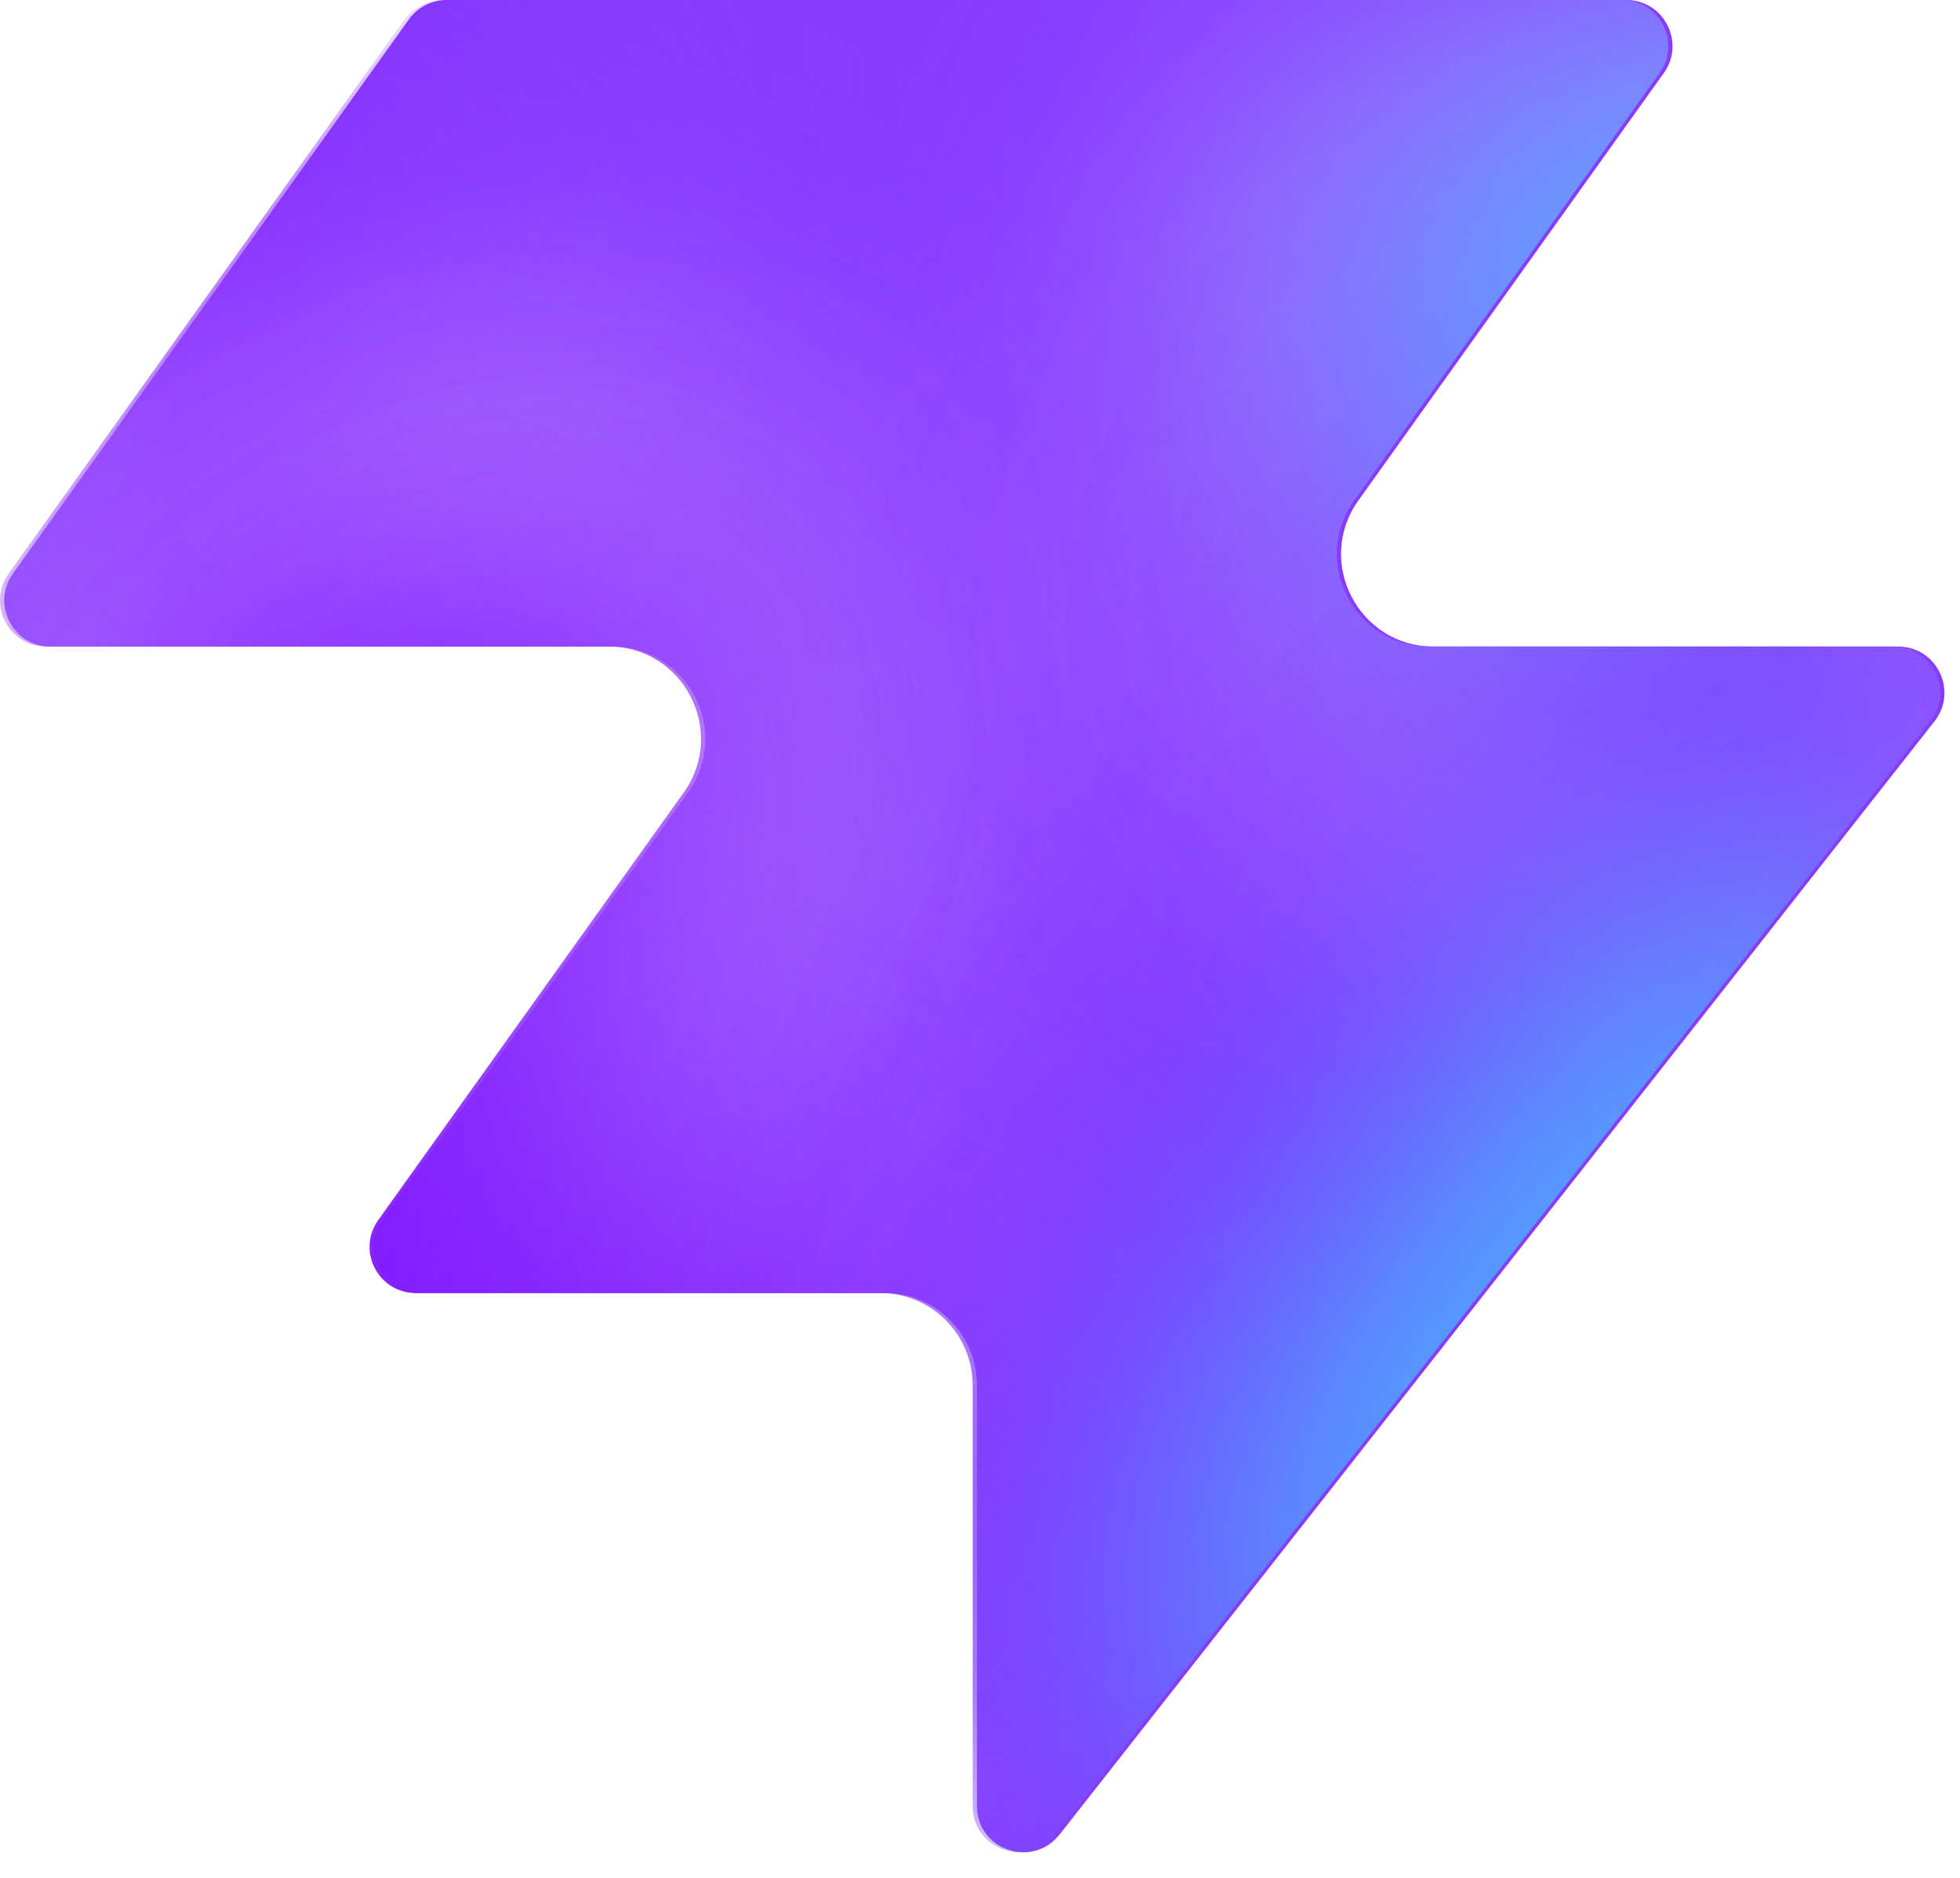
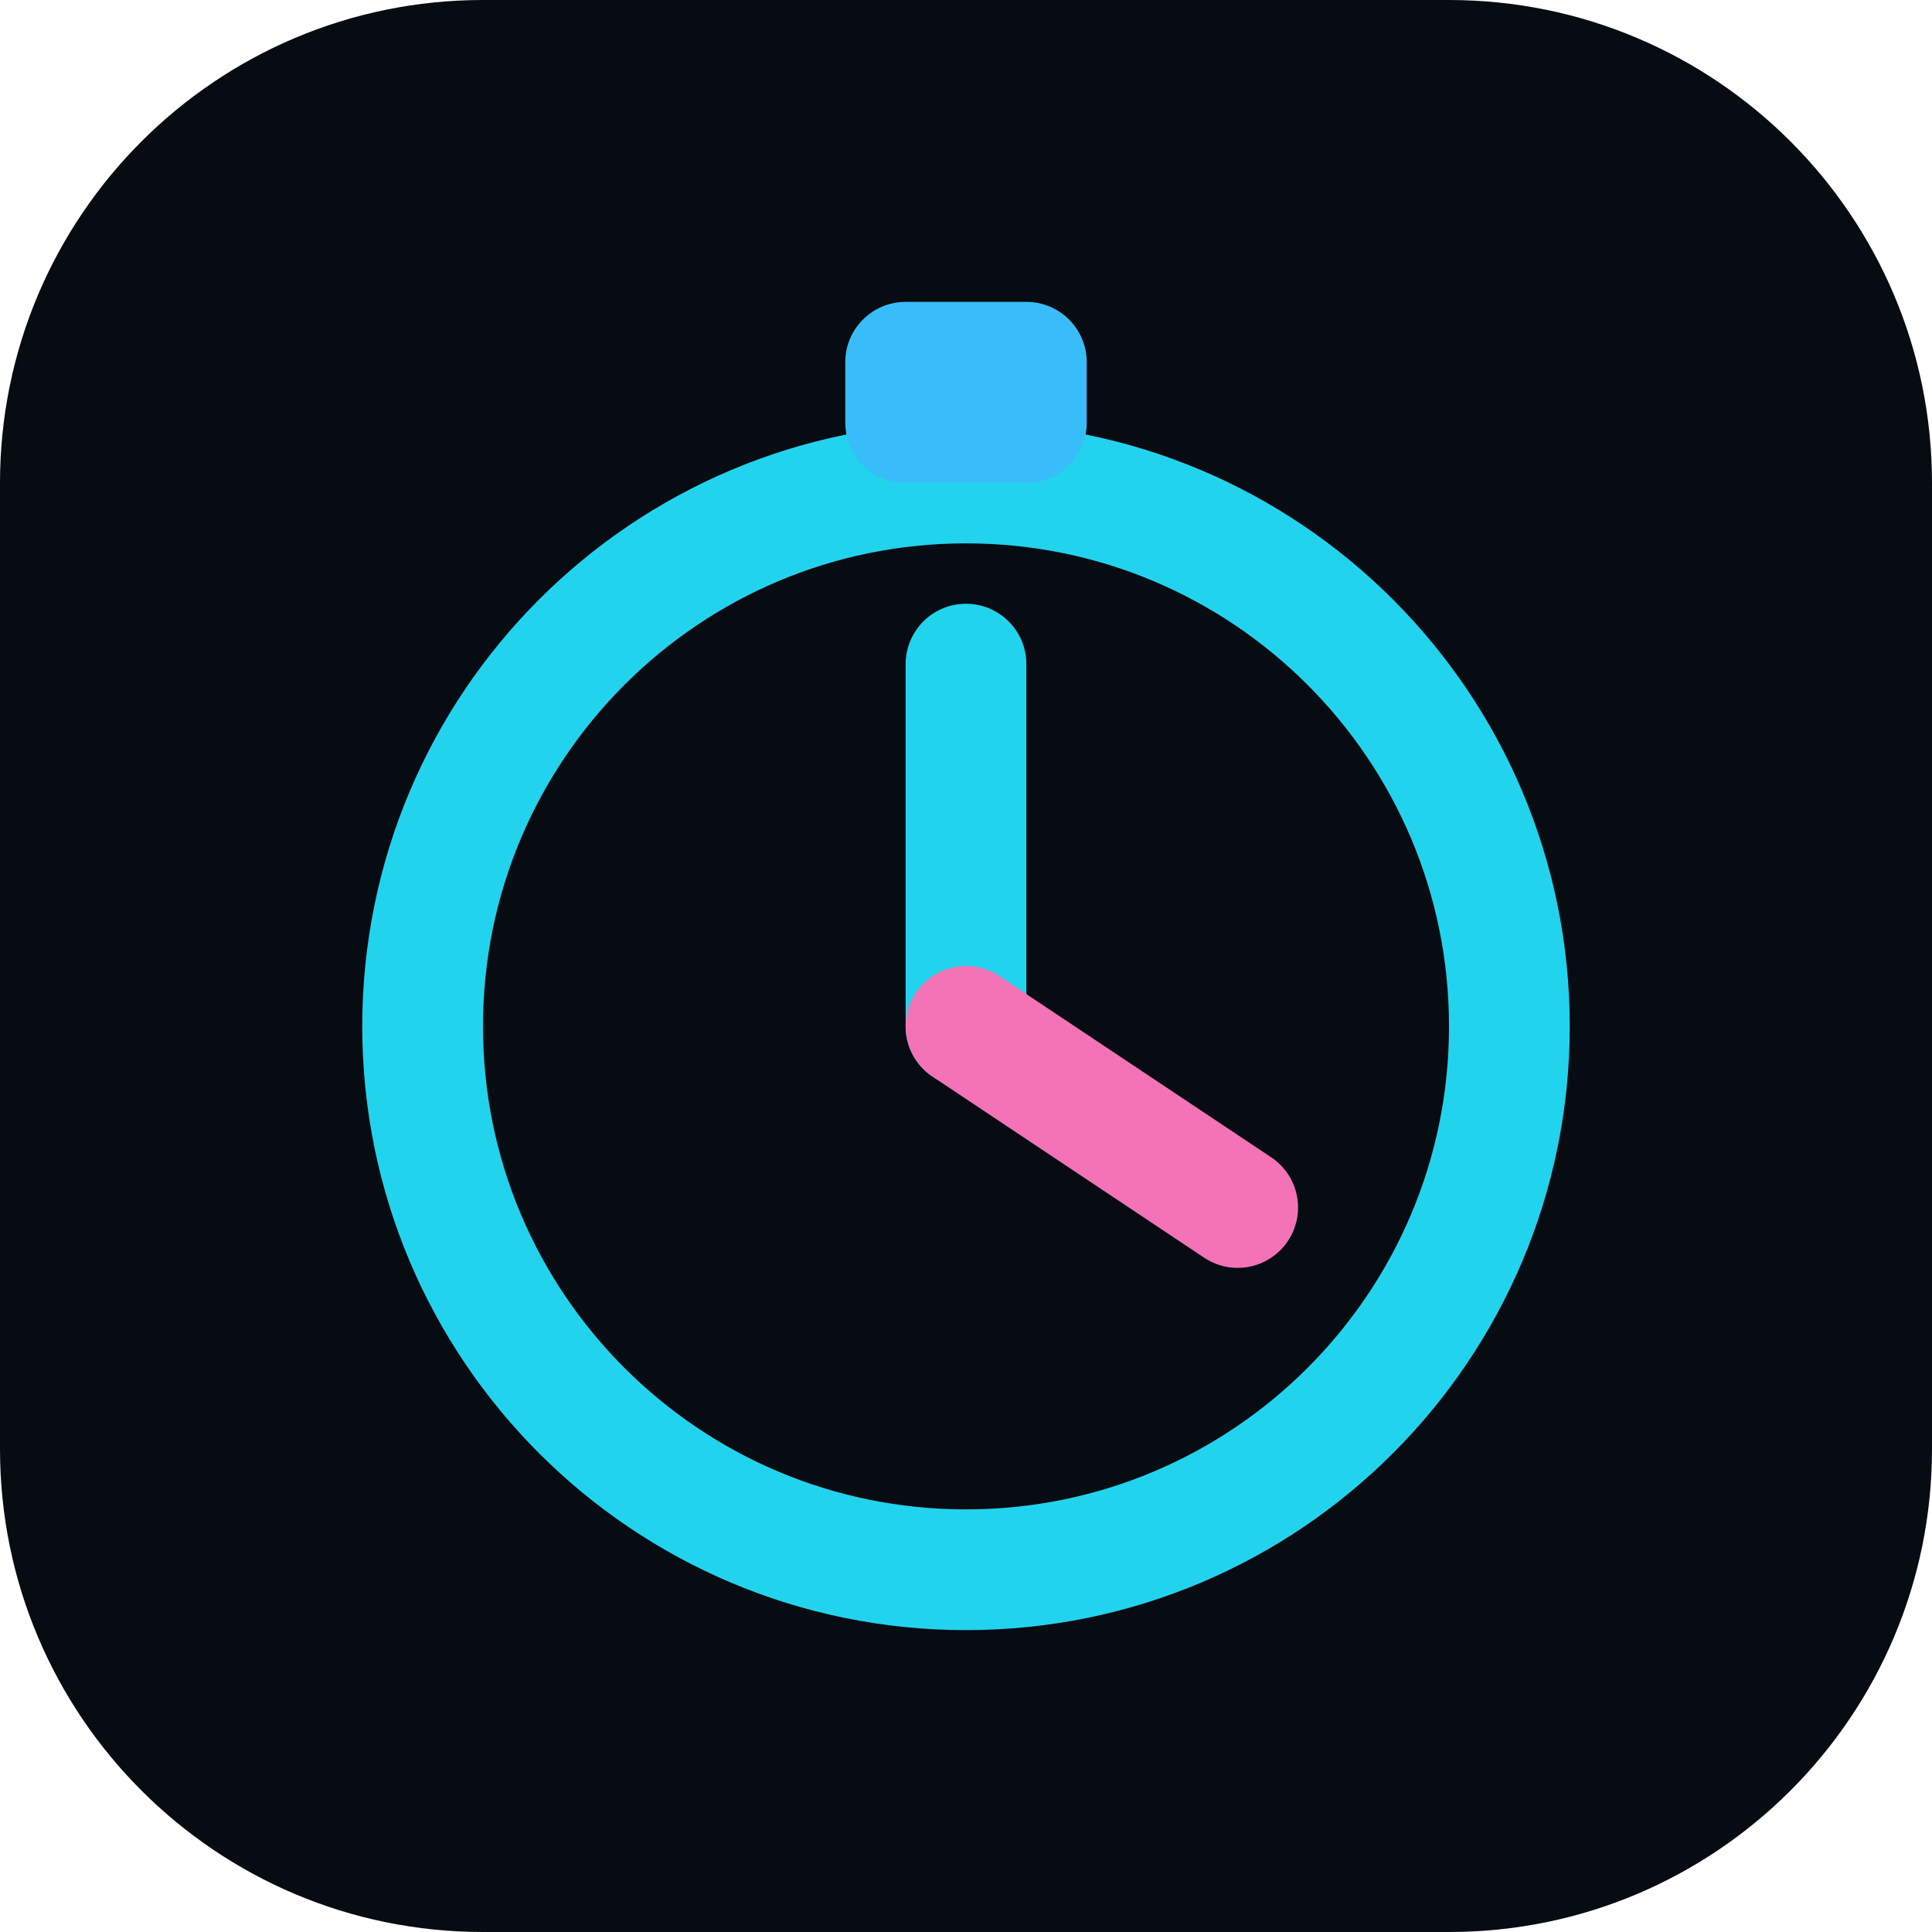
- <svg xmlns="http://www.w3.org/2000/svg" width="48" height="46" fill="none" viewBox="0 0 48 46">
-   <path fill="#863bff" d="M25.946 44.938c-.664.845-2.021.375-2.021-.698V33.937a2.26 2.26 0 0 0-2.262-2.262H10.287c-.92 0-1.456-1.04-.92-1.788l7.48-10.471c1.07-1.497 0-3.578-1.842-3.578H1.237c-.92 0-1.456-1.04-.92-1.788L10.013.474c.214-.297.556-.474.92-.474h28.894c.92 0 1.456 1.04.92 1.788l-7.48 10.471c-1.07 1.498 0 3.579 1.842 3.579h11.377c.943 0 1.473 1.088.89 1.83L25.947 44.94z" style="fill:#863bff;fill:color(display-p3 .525 .23 1);fill-opacity:1" />
-   <mask id="a" width="48" height="46" x="0" y="0" maskUnits="userSpaceOnUse" style="mask-type:alpha">
-     <path fill="#000" d="M25.842 44.938c-.664.844-2.021.375-2.021-.698V33.937a2.26 2.26 0 0 0-2.262-2.262H10.183c-.92 0-1.456-1.04-.92-1.788l7.48-10.471c1.07-1.498 0-3.579-1.842-3.579H1.133c-.92 0-1.456-1.04-.92-1.787L9.91.473c.214-.297.556-.474.92-.474h28.894c.92 0 1.456 1.04.92 1.788l-7.48 10.471c-1.07 1.498 0 3.578 1.842 3.578h11.377c.943 0 1.473 1.088.89 1.832L25.843 44.94z" style="fill:#000;fill-opacity:1" />
-   </mask>
-   <g mask="url(#a)">
-     <g filter="url(#b)">
-       <ellipse cx="5.508" cy="14.704" fill="#ede6ff" rx="5.508" ry="14.704" style="fill:#ede6ff;fill:color(display-p3 .927 .903 1);fill-opacity:1" transform="matrix(.00324 1 1 -.00324 -4.47 31.516)" />
-     </g>
-     <g filter="url(#c)">
-       <ellipse cx="10.399" cy="29.851" fill="#ede6ff" rx="10.399" ry="29.851" style="fill:#ede6ff;fill:color(display-p3 .927 .903 1);fill-opacity:1" transform="matrix(.00324 1 1 -.00324 -39.328 7.883)" />
-     </g>
-     <g filter="url(#d)">
-       <ellipse cx="5.508" cy="30.487" fill="#7e14ff" rx="5.508" ry="30.487" style="fill:#7e14ff;fill:color(display-p3 .492 .077 1);fill-opacity:1" transform="rotate(89.814 -25.913 -14.639)scale(1 -1)" />
-     </g>
-     <g filter="url(#e)">
-       <ellipse cx="5.508" cy="30.599" fill="#7e14ff" rx="5.508" ry="30.599" style="fill:#7e14ff;fill:color(display-p3 .492 .077 1);fill-opacity:1" transform="rotate(89.814 -32.644 -3.334)scale(1 -1)" />
-     </g>
-     <g filter="url(#f)">
-       <ellipse cx="5.508" cy="30.599" fill="#7e14ff" rx="5.508" ry="30.599" style="fill:#7e14ff;fill:color(display-p3 .492 .077 1);fill-opacity:1" transform="matrix(.00324 1 1 -.00324 -34.34 30.47)" />
-     </g>
-     <g filter="url(#g)">
-       <ellipse cx="14.072" cy="22.078" fill="#ede6ff" rx="14.072" ry="22.078" style="fill:#ede6ff;fill:color(display-p3 .927 .903 1);fill-opacity:1" transform="rotate(93.35 24.506 48.493)scale(-1 1)" />
-     </g>
-     <g filter="url(#h)">
-       <ellipse cx="3.47" cy="21.501" fill="#7e14ff" rx="3.47" ry="21.501" style="fill:#7e14ff;fill:color(display-p3 .492 .077 1);fill-opacity:1" transform="rotate(89.009 28.708 47.59)scale(-1 1)" />
-     </g>
-     <g filter="url(#i)">
-       <ellipse cx="3.47" cy="21.501" fill="#7e14ff" rx="3.47" ry="21.501" style="fill:#7e14ff;fill:color(display-p3 .492 .077 1);fill-opacity:1" transform="rotate(89.009 28.708 47.59)scale(-1 1)" />
-     </g>
-     <g filter="url(#j)">
-       <ellipse cx=".387" cy="8.972" fill="#7e14ff" rx="4.407" ry="29.108" style="fill:#7e14ff;fill:color(display-p3 .492 .077 1);fill-opacity:1" transform="rotate(39.51 .387 8.972)" />
-     </g>
-     <g filter="url(#k)">
-       <ellipse cx="47.523" cy="-6.092" fill="#7e14ff" rx="4.407" ry="29.108" style="fill:#7e14ff;fill:color(display-p3 .492 .077 1);fill-opacity:1" transform="rotate(37.892 47.523 -6.092)" />
-     </g>
-     <g filter="url(#l)">
-       <ellipse cx="41.412" cy="6.333" fill="#47bfff" rx="5.971" ry="9.665" style="fill:#47bfff;fill:color(display-p3 .28 .748 1);fill-opacity:1" transform="rotate(37.892 41.412 6.333)" />
-     </g>
-     <g filter="url(#m)">
-       <ellipse cx="-1.879" cy="38.332" fill="#7e14ff" rx="4.407" ry="29.108" style="fill:#7e14ff;fill:color(display-p3 .492 .077 1);fill-opacity:1" transform="rotate(37.892 -1.88 38.332)" />
-     </g>
-     <g filter="url(#n)">
-       <ellipse cx="-1.879" cy="38.332" fill="#7e14ff" rx="4.407" ry="29.108" style="fill:#7e14ff;fill:color(display-p3 .492 .077 1);fill-opacity:1" transform="rotate(37.892 -1.88 38.332)" />
-     </g>
-     <g filter="url(#o)">
-       <ellipse cx="35.651" cy="29.907" fill="#7e14ff" rx="4.407" ry="29.108" style="fill:#7e14ff;fill:color(display-p3 .492 .077 1);fill-opacity:1" transform="rotate(37.892 35.651 29.907)" />
-     </g>
-     <g filter="url(#p)">
-       <ellipse cx="38.418" cy="32.4" fill="#47bfff" rx="5.971" ry="15.297" style="fill:#47bfff;fill:color(display-p3 .28 .748 1);fill-opacity:1" transform="rotate(37.892 38.418 32.4)" />
-     </g>
-   </g>
-   <defs>
-     <filter id="b" width="60.045" height="41.654" x="-19.77" y="16.149" color-interpolation-filters="sRGB" filterUnits="userSpaceOnUse">
-       <feFlood flood-opacity="0" result="BackgroundImageFix" />
-       <feBlend in="SourceGraphic" in2="BackgroundImageFix" result="shape" />
-       <feGaussianBlur result="effect1_foregroundBlur_2002_17158" stdDeviation="7.659" />
-     </filter>
-     <filter id="c" width="90.34" height="51.437" x="-54.613" y="-7.533" color-interpolation-filters="sRGB" filterUnits="userSpaceOnUse">
-       <feFlood flood-opacity="0" result="BackgroundImageFix" />
-       <feBlend in="SourceGraphic" in2="BackgroundImageFix" result="shape" />
-       <feGaussianBlur result="effect1_foregroundBlur_2002_17158" stdDeviation="7.659" />
-     </filter>
-     <filter id="d" width="79.355" height="29.4" x="-49.64" y="2.03" color-interpolation-filters="sRGB" filterUnits="userSpaceOnUse">
-       <feFlood flood-opacity="0" result="BackgroundImageFix" />
-       <feBlend in="SourceGraphic" in2="BackgroundImageFix" result="shape" />
-       <feGaussianBlur result="effect1_foregroundBlur_2002_17158" stdDeviation="4.596" />
-     </filter>
-     <filter id="e" width="79.579" height="29.4" x="-45.045" y="20.029" color-interpolation-filters="sRGB" filterUnits="userSpaceOnUse">
-       <feFlood flood-opacity="0" result="BackgroundImageFix" />
-       <feBlend in="SourceGraphic" in2="BackgroundImageFix" result="shape" />
-       <feGaussianBlur result="effect1_foregroundBlur_2002_17158" stdDeviation="4.596" />
-     </filter>
-     <filter id="f" width="79.579" height="29.4" x="-43.513" y="21.178" color-interpolation-filters="sRGB" filterUnits="userSpaceOnUse">
-       <feFlood flood-opacity="0" result="BackgroundImageFix" />
-       <feBlend in="SourceGraphic" in2="BackgroundImageFix" result="shape" />
-       <feGaussianBlur result="effect1_foregroundBlur_2002_17158" stdDeviation="4.596" />
-     </filter>
-     <filter id="g" width="74.749" height="58.852" x="15.756" y="-17.901" color-interpolation-filters="sRGB" filterUnits="userSpaceOnUse">
-       <feFlood flood-opacity="0" result="BackgroundImageFix" />
-       <feBlend in="SourceGraphic" in2="BackgroundImageFix" result="shape" />
-       <feGaussianBlur result="effect1_foregroundBlur_2002_17158" stdDeviation="7.659" />
-     </filter>
-     <filter id="h" width="61.377" height="25.362" x="23.548" y="2.284" color-interpolation-filters="sRGB" filterUnits="userSpaceOnUse">
-       <feFlood flood-opacity="0" result="BackgroundImageFix" />
-       <feBlend in="SourceGraphic" in2="BackgroundImageFix" result="shape" />
-       <feGaussianBlur result="effect1_foregroundBlur_2002_17158" stdDeviation="4.596" />
-     </filter>
-     <filter id="i" width="61.377" height="25.362" x="23.548" y="2.284" color-interpolation-filters="sRGB" filterUnits="userSpaceOnUse">
-       <feFlood flood-opacity="0" result="BackgroundImageFix" />
-       <feBlend in="SourceGraphic" in2="BackgroundImageFix" result="shape" />
-       <feGaussianBlur result="effect1_foregroundBlur_2002_17158" stdDeviation="4.596" />
-     </filter>
-     <filter id="j" width="56.045" height="63.649" x="-27.636" y="-22.853" color-interpolation-filters="sRGB" filterUnits="userSpaceOnUse">
-       <feFlood flood-opacity="0" result="BackgroundImageFix" />
-       <feBlend in="SourceGraphic" in2="BackgroundImageFix" result="shape" />
-       <feGaussianBlur result="effect1_foregroundBlur_2002_17158" stdDeviation="4.596" />
-     </filter>
-     <filter id="k" width="54.814" height="64.646" x="20.116" y="-38.415" color-interpolation-filters="sRGB" filterUnits="userSpaceOnUse">
-       <feFlood flood-opacity="0" result="BackgroundImageFix" />
-       <feBlend in="SourceGraphic" in2="BackgroundImageFix" result="shape" />
-       <feGaussianBlur result="effect1_foregroundBlur_2002_17158" stdDeviation="4.596" />
-     </filter>
-     <filter id="l" width="33.541" height="35.313" x="24.641" y="-11.323" color-interpolation-filters="sRGB" filterUnits="userSpaceOnUse">
-       <feFlood flood-opacity="0" result="BackgroundImageFix" />
-       <feBlend in="SourceGraphic" in2="BackgroundImageFix" result="shape" />
-       <feGaussianBlur result="effect1_foregroundBlur_2002_17158" stdDeviation="4.596" />
-     </filter>
-     <filter id="m" width="54.814" height="64.646" x="-29.286" y="6.009" color-interpolation-filters="sRGB" filterUnits="userSpaceOnUse">
-       <feFlood flood-opacity="0" result="BackgroundImageFix" />
-       <feBlend in="SourceGraphic" in2="BackgroundImageFix" result="shape" />
-       <feGaussianBlur result="effect1_foregroundBlur_2002_17158" stdDeviation="4.596" />
-     </filter>
-     <filter id="n" width="54.814" height="64.646" x="-29.286" y="6.009" color-interpolation-filters="sRGB" filterUnits="userSpaceOnUse">
-       <feFlood flood-opacity="0" result="BackgroundImageFix" />
-       <feBlend in="SourceGraphic" in2="BackgroundImageFix" result="shape" />
-       <feGaussianBlur result="effect1_foregroundBlur_2002_17158" stdDeviation="4.596" />
-     </filter>
-     <filter id="o" width="54.814" height="64.646" x="8.244" y="-2.416" color-interpolation-filters="sRGB" filterUnits="userSpaceOnUse">
-       <feFlood flood-opacity="0" result="BackgroundImageFix" />
-       <feBlend in="SourceGraphic" in2="BackgroundImageFix" result="shape" />
-       <feGaussianBlur result="effect1_foregroundBlur_2002_17158" stdDeviation="4.596" />
-     </filter>
-     <filter id="p" width="39.409" height="43.623" x="18.713" y="10.588" color-interpolation-filters="sRGB" filterUnits="userSpaceOnUse">
-       <feFlood flood-opacity="0" result="BackgroundImageFix" />
-       <feBlend in="SourceGraphic" in2="BackgroundImageFix" result="shape" />
-       <feGaussianBlur result="effect1_foregroundBlur_2002_17158" stdDeviation="4.596" />
-     </filter>
-   </defs>
+ <svg xmlns="http://www.w3.org/2000/svg" viewBox="0 0 32 32" role="img" aria-label="Esports Team Tracker">
+   <rect width="32" height="32" rx="8" fill="#070b12" />
+   <circle cx="16" cy="17" r="9" fill="none" stroke="#22d3ee" stroke-width="2" />
+   <path d="M16 17V11" stroke="#22d3ee" stroke-width="2" stroke-linecap="round" />
+   <path d="M16 17l4.5 3" stroke="#f472b6" stroke-width="2" stroke-linecap="round" />
+   <rect x="14" y="5" width="4" height="3" rx="1" fill="#38bdf8" />
</svg>
